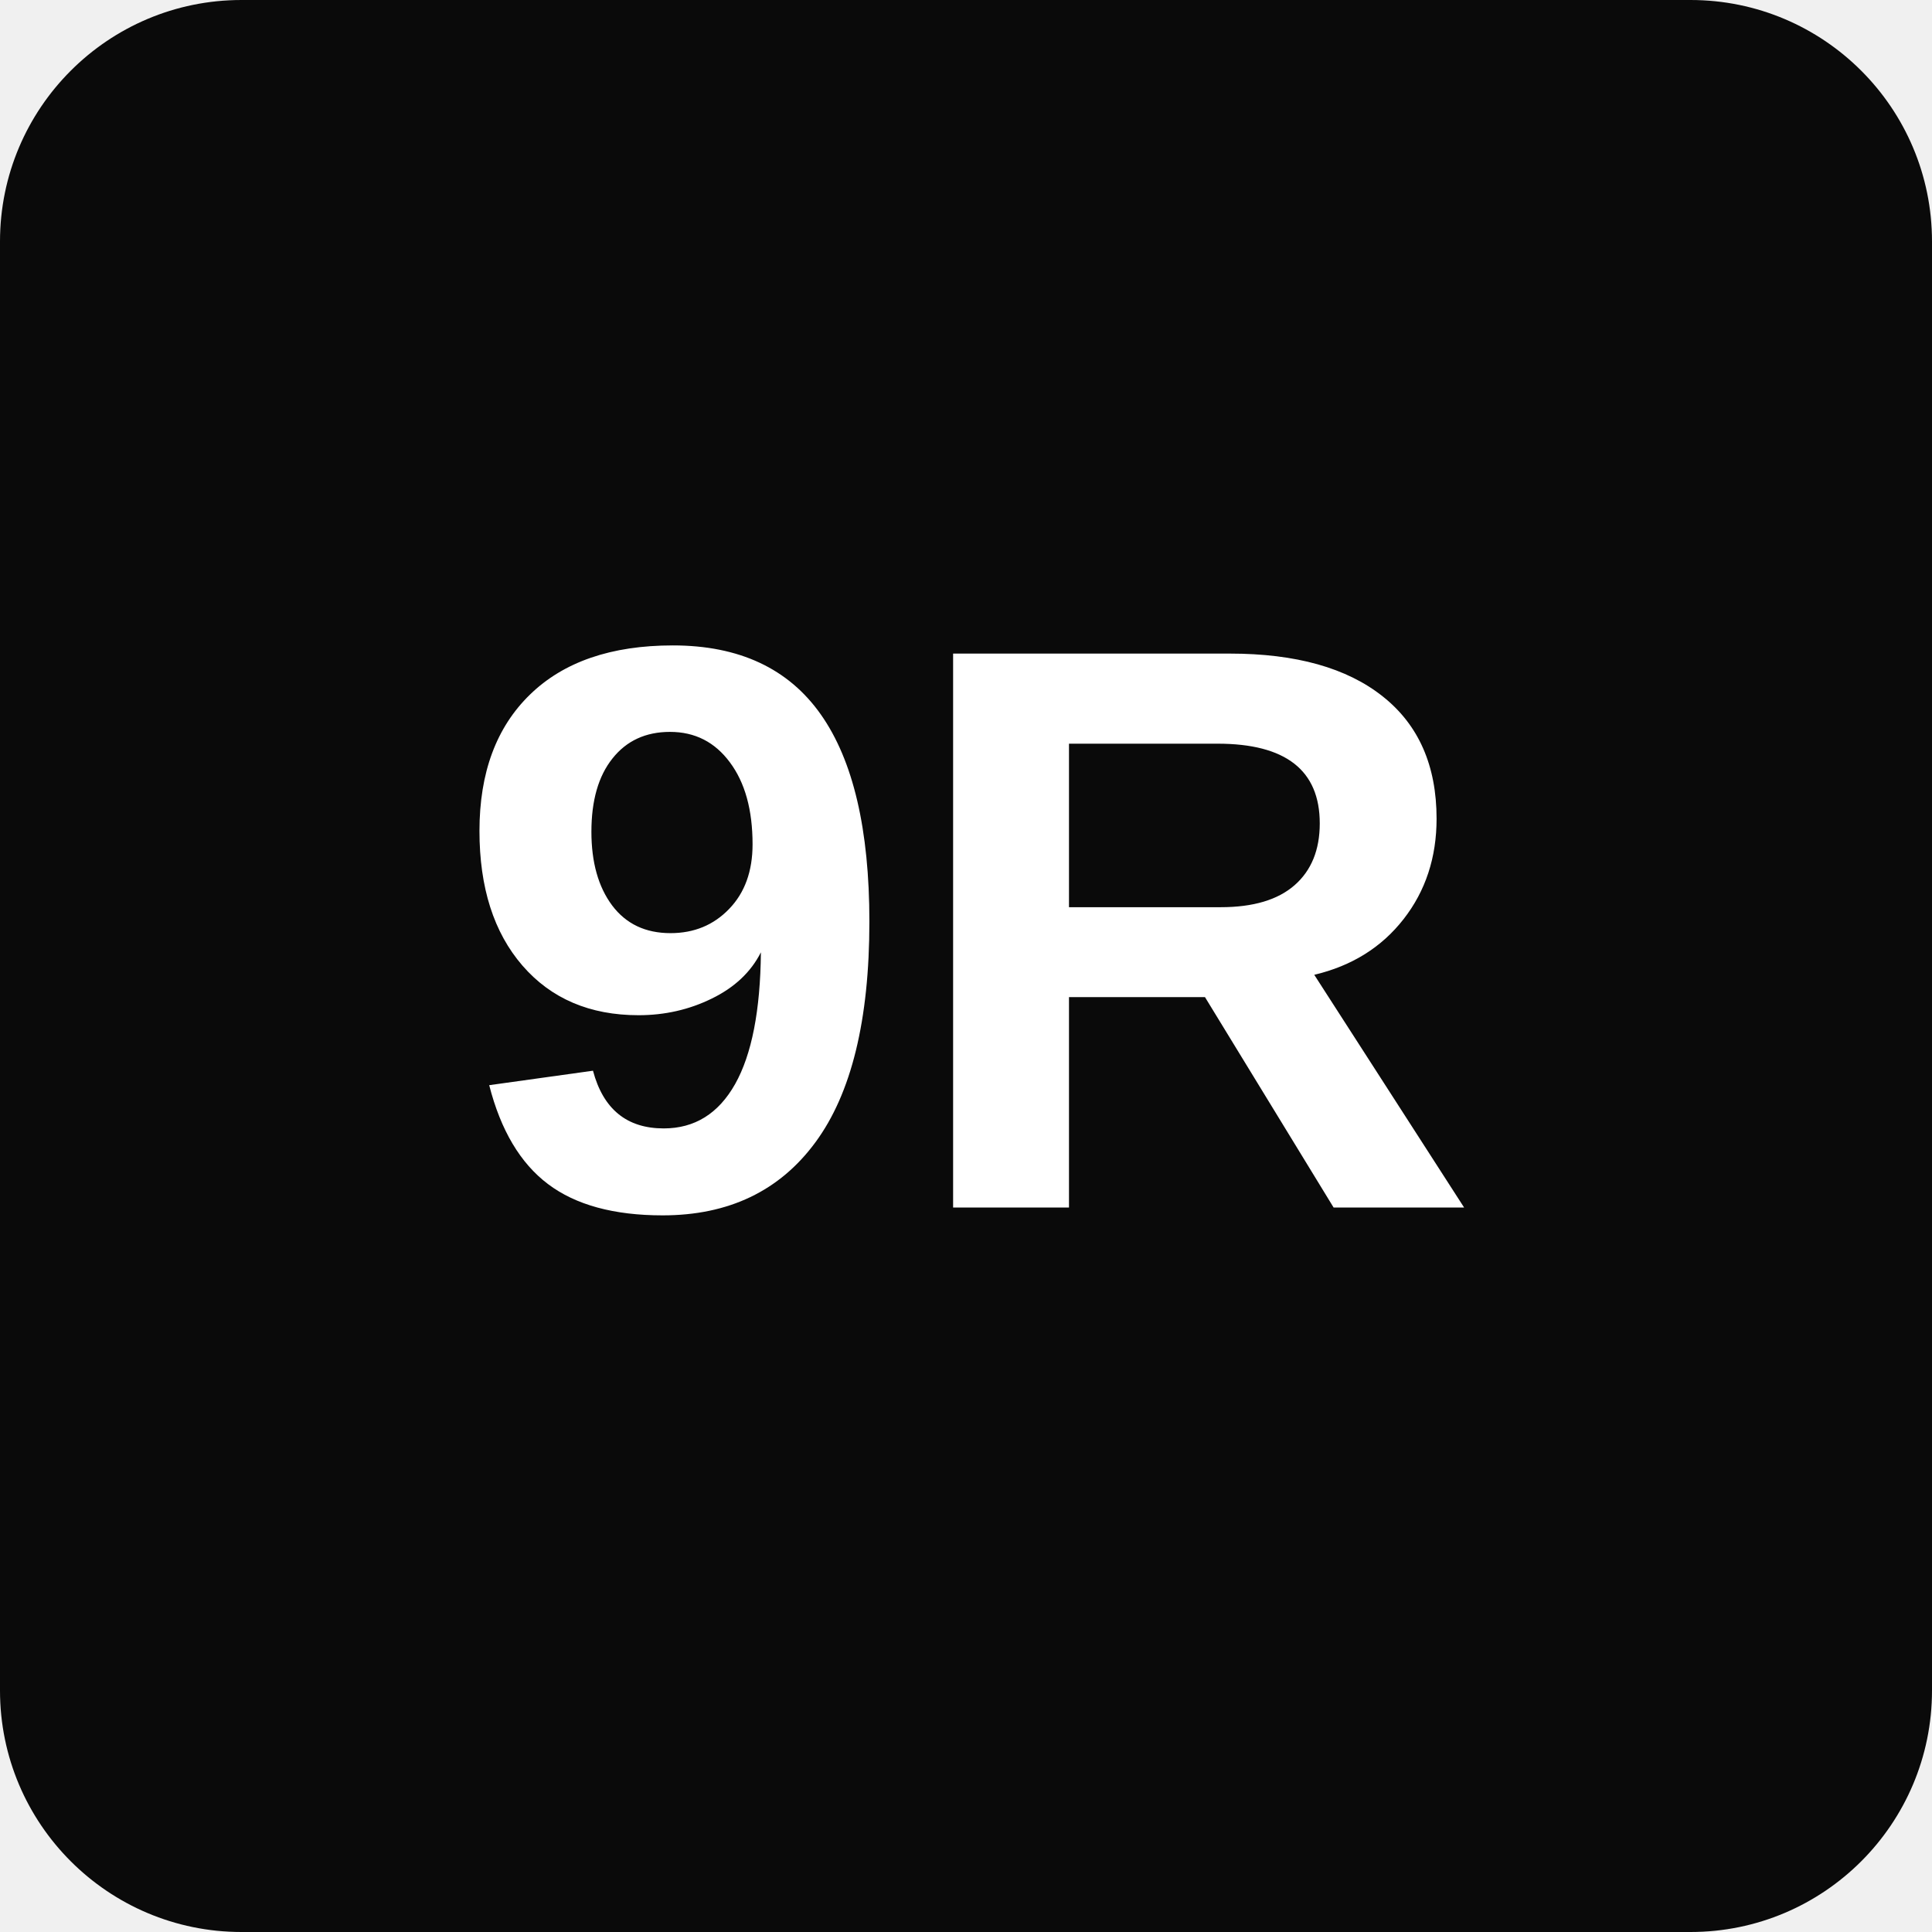
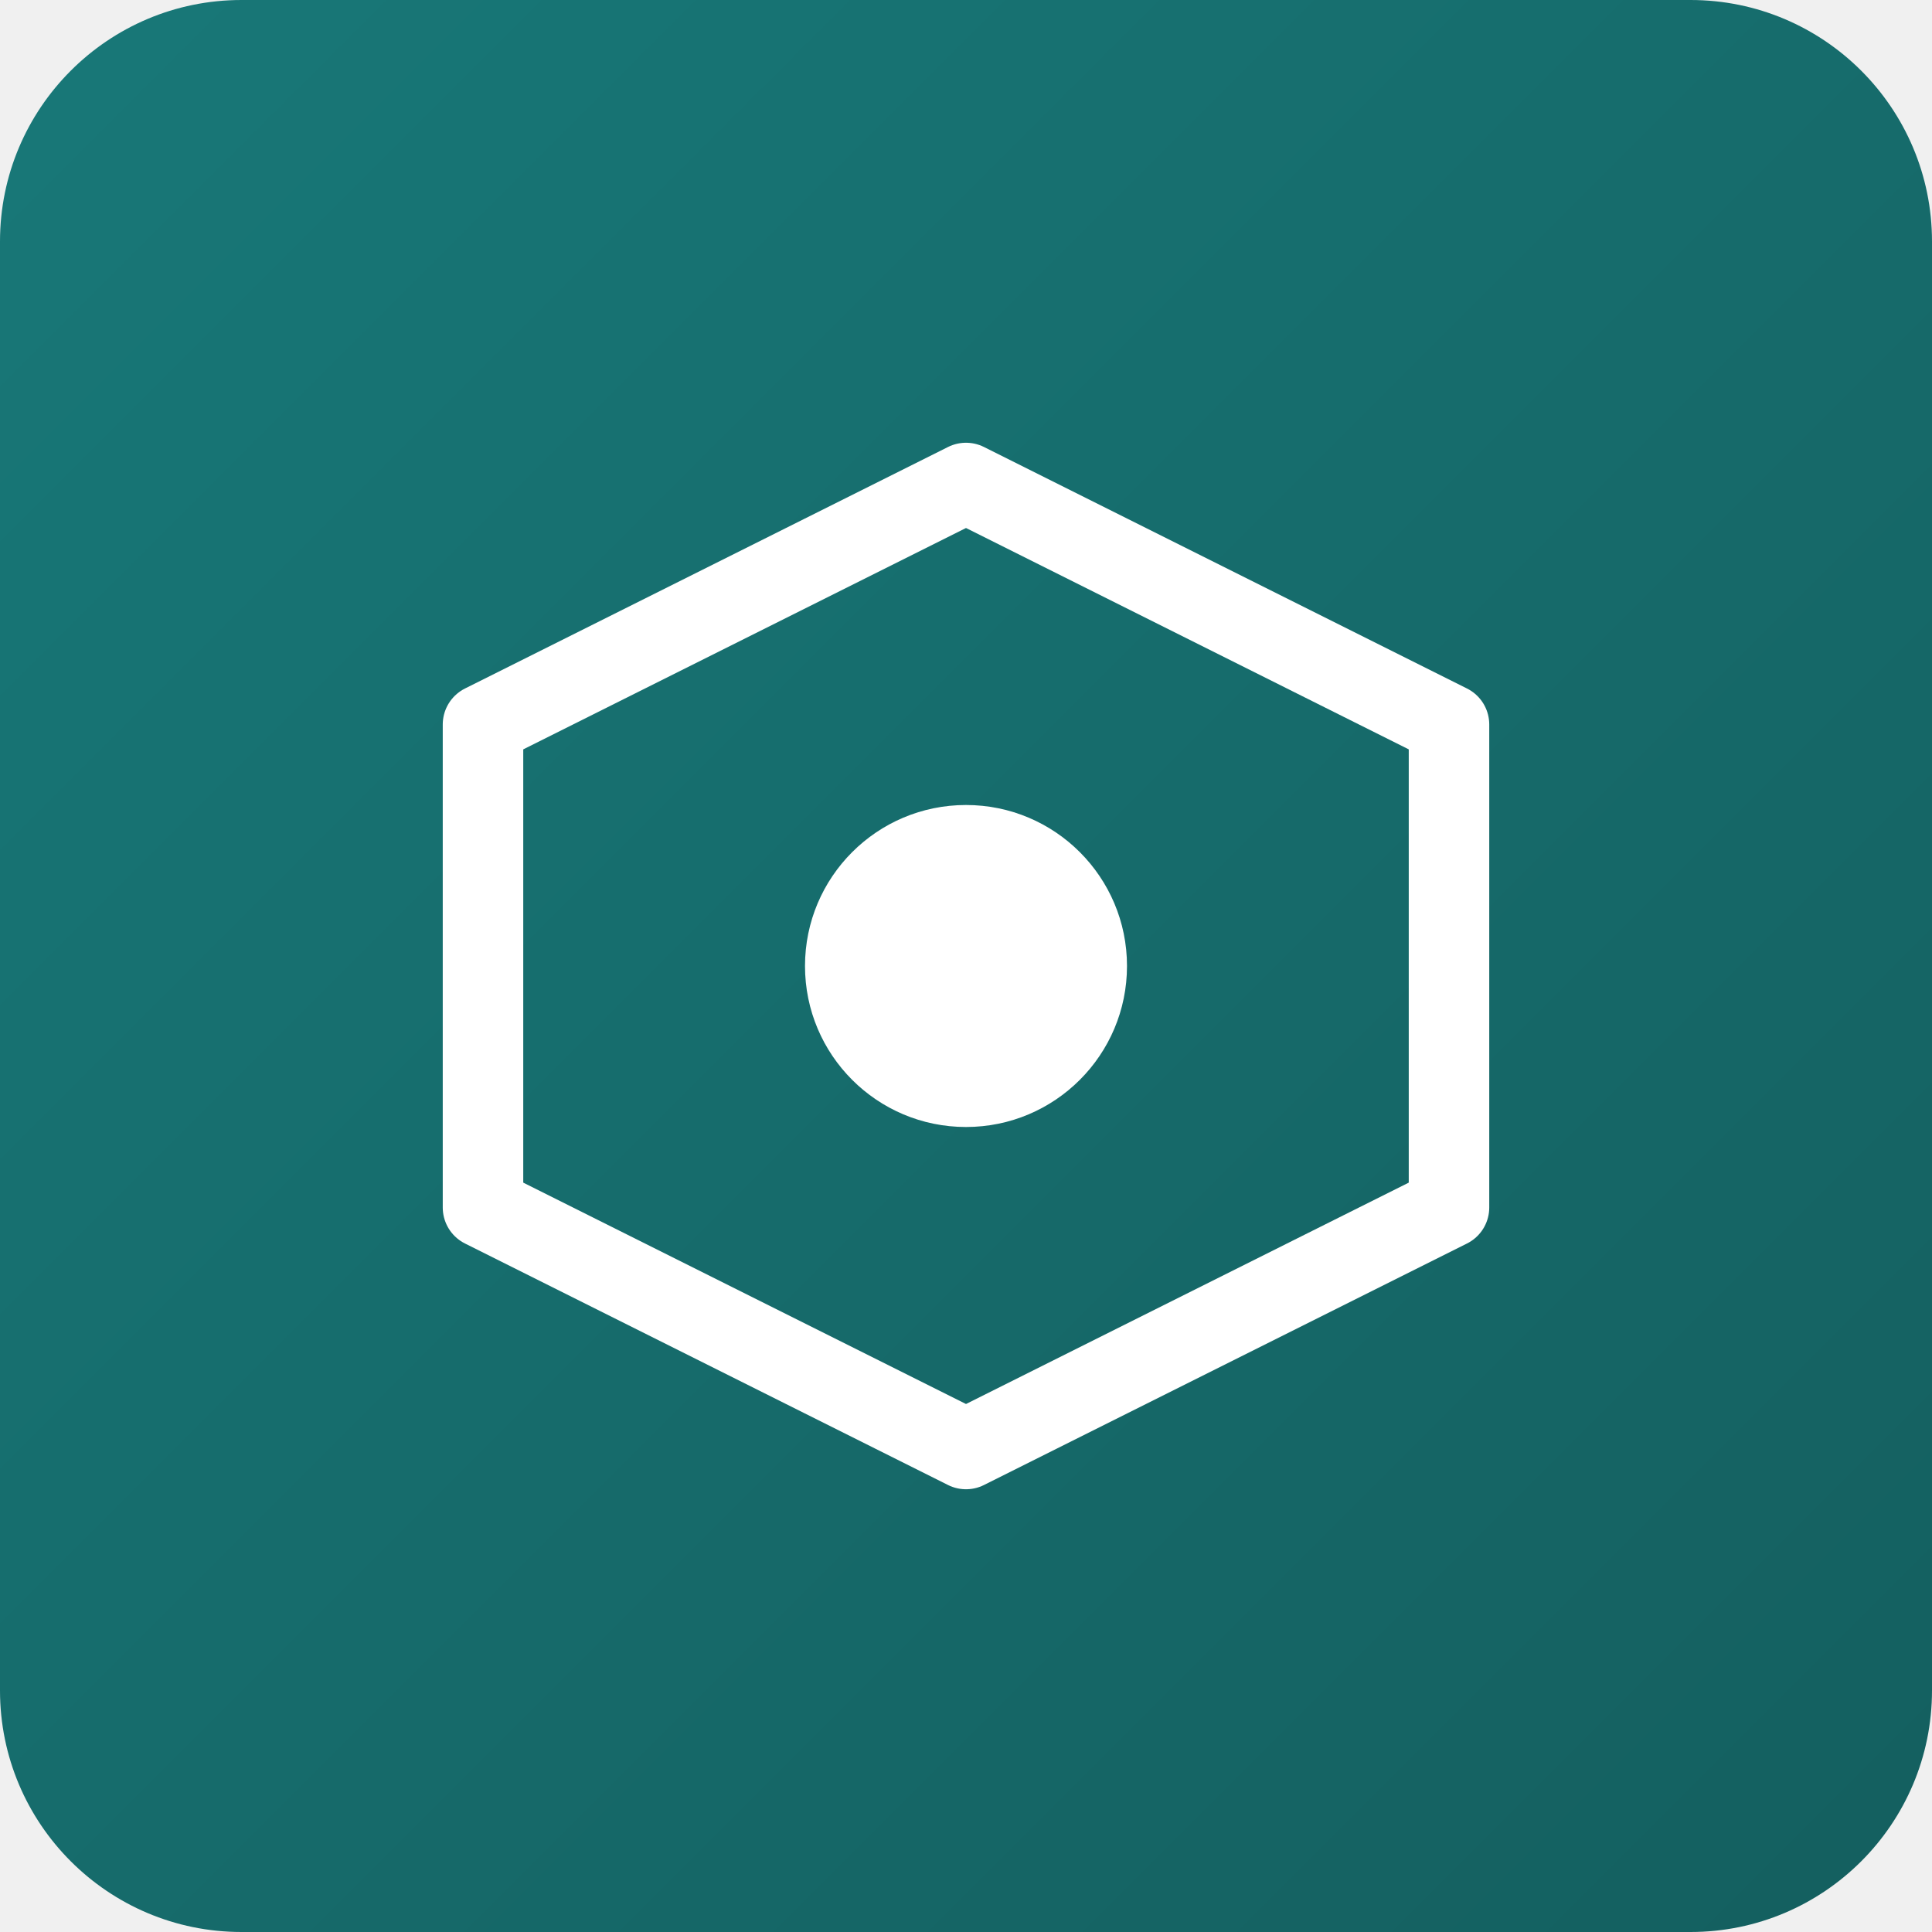
<svg xmlns="http://www.w3.org/2000/svg" width="192" height="192" viewBox="0 0 192 192">
-   <rect width="192" height="192" rx="24" fill="#0a0a0a" />
-   <text x="96" y="120" font-family="Arial, sans-serif" font-size="80" font-weight="bold" fill="#ffffff" text-anchor="middle">9R</text>
+   <rect width="192" height="192" rx="24" fill="url(#gradient)" />
+   <path d="M48 72L96 48L144 72V120L96 144L48 120V72Z" stroke="white" stroke-width="8" fill="none" stroke-linejoin="round" />
+   <circle cx="96" cy="96" r="16" fill="white" />
+   <defs>
+     <linearGradient id="gradient" x1="0" y1="0" x2="192" y2="192" gradientUnits="userSpaceOnUse">
+       <stop stop-color="#187878" />
+       <stop offset="1" stop-color="#145f5f" />
+     </linearGradient>
+   </defs>
</svg>
